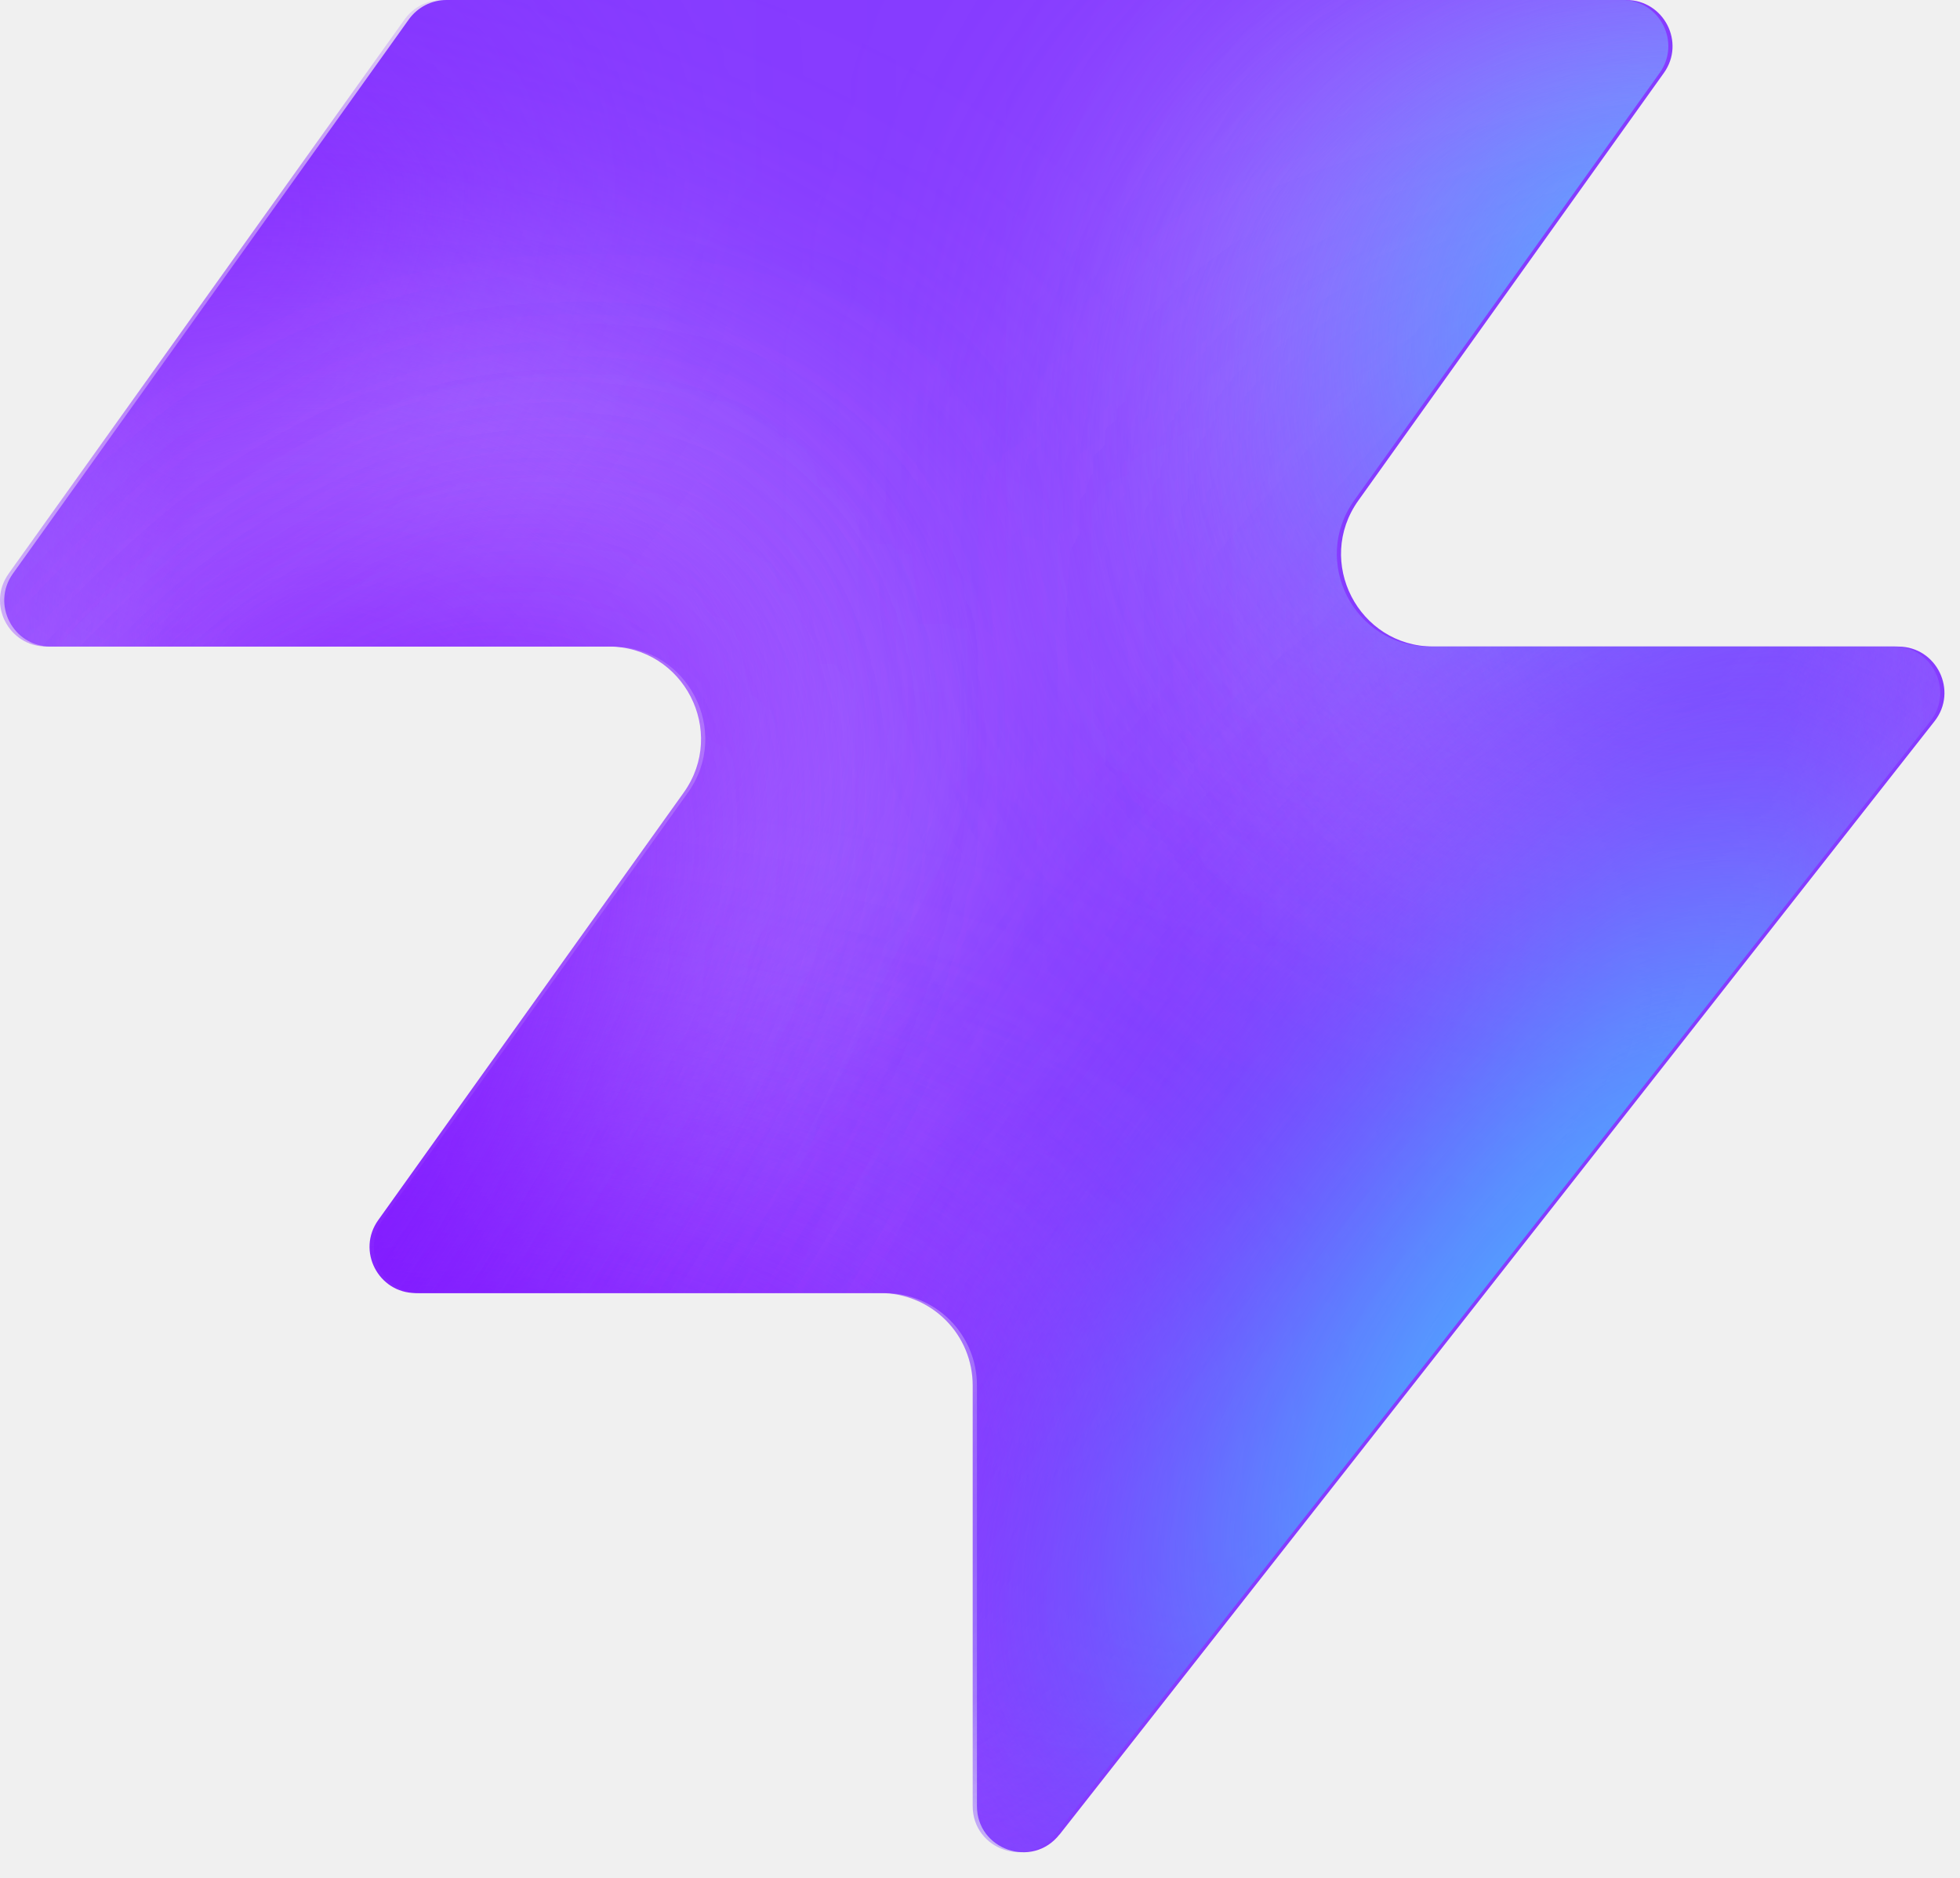
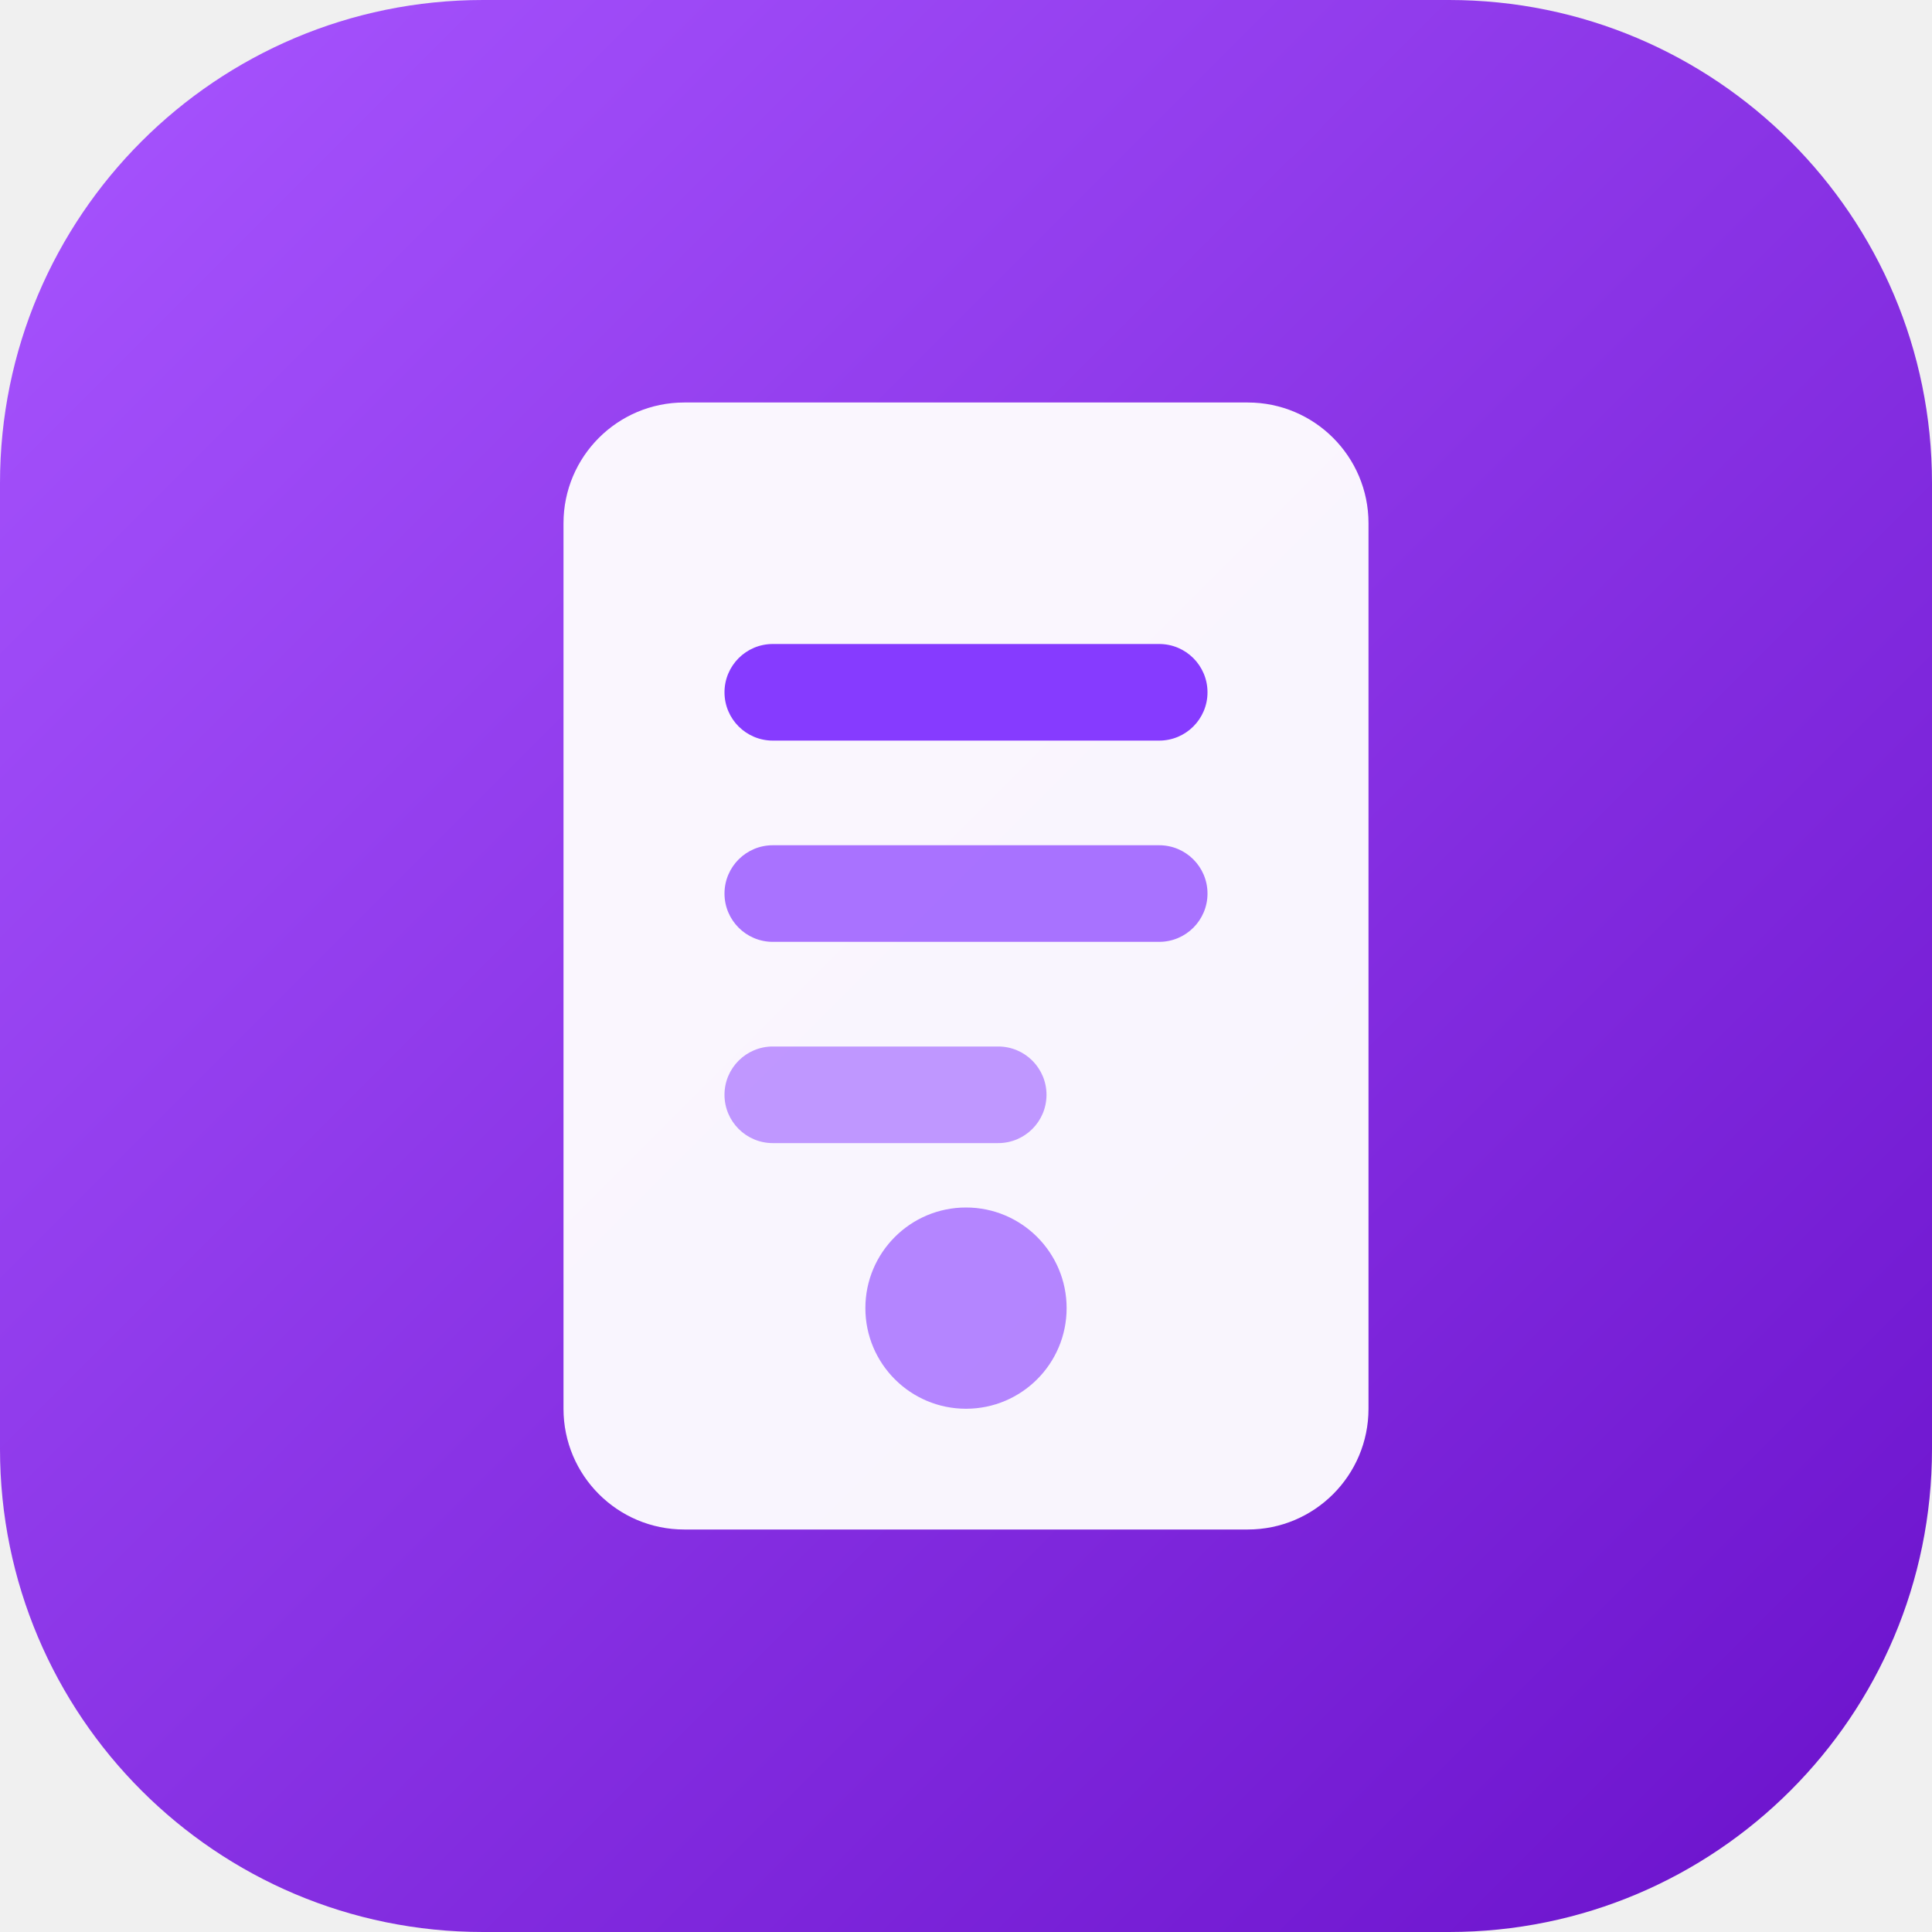
- <svg xmlns="http://www.w3.org/2000/svg" width="48" height="46" fill="none" viewBox="0 0 48 46">
-   <path fill="#863bff" d="M25.946 44.938c-.664.845-2.021.375-2.021-.698V33.937a2.26 2.26 0 0 0-2.262-2.262H10.287c-.92 0-1.456-1.04-.92-1.788l7.48-10.471c1.07-1.497 0-3.578-1.842-3.578H1.237c-.92 0-1.456-1.04-.92-1.788L10.013.474c.214-.297.556-.474.92-.474h28.894c.92 0 1.456 1.04.92 1.788l-7.48 10.471c-1.07 1.498 0 3.579 1.842 3.579h11.377c.943 0 1.473 1.088.89 1.83L25.947 44.94z" style="fill:#863bff;fill:color(display-p3 .525 .23 1);fill-opacity:1" />
-   <mask id="a" width="48" height="46" x="0" y="0" maskUnits="userSpaceOnUse" style="mask-type:alpha">
-     <path fill="#000" d="M25.842 44.938c-.664.844-2.021.375-2.021-.698V33.937a2.26 2.26 0 0 0-2.262-2.262H10.183c-.92 0-1.456-1.04-.92-1.788l7.48-10.471c1.07-1.498 0-3.579-1.842-3.579H1.133c-.92 0-1.456-1.04-.92-1.787L9.91.473c.214-.297.556-.474.92-.474h28.894c.92 0 1.456 1.04.92 1.788l-7.48 10.471c-1.07 1.498 0 3.578 1.842 3.578h11.377c.943 0 1.473 1.088.89 1.832L25.843 44.94z" style="fill:#000;fill-opacity:1" />
-   </mask>
-   <g mask="url(#a)">
-     <g filter="url(#b)">
-       <ellipse cx="5.508" cy="14.704" fill="#ede6ff" rx="5.508" ry="14.704" style="fill:#ede6ff;fill:color(display-p3 .927 .903 1);fill-opacity:1" transform="matrix(.00324 1 1 -.00324 -4.47 31.516)" />
-     </g>
-     <g filter="url(#c)">
-       <ellipse cx="10.399" cy="29.851" fill="#ede6ff" rx="10.399" ry="29.851" style="fill:#ede6ff;fill:color(display-p3 .927 .903 1);fill-opacity:1" transform="matrix(.00324 1 1 -.00324 -39.328 7.883)" />
-     </g>
-     <g filter="url(#d)">
-       <ellipse cx="5.508" cy="30.487" fill="#7e14ff" rx="5.508" ry="30.487" style="fill:#7e14ff;fill:color(display-p3 .492 .077 1);fill-opacity:1" transform="rotate(89.814 -25.913 -14.639)scale(1 -1)" />
-     </g>
-     <g filter="url(#e)">
-       <ellipse cx="5.508" cy="30.599" fill="#7e14ff" rx="5.508" ry="30.599" style="fill:#7e14ff;fill:color(display-p3 .492 .077 1);fill-opacity:1" transform="rotate(89.814 -32.644 -3.334)scale(1 -1)" />
-     </g>
-     <g filter="url(#f)">
-       <ellipse cx="5.508" cy="30.599" fill="#7e14ff" rx="5.508" ry="30.599" style="fill:#7e14ff;fill:color(display-p3 .492 .077 1);fill-opacity:1" transform="matrix(.00324 1 1 -.00324 -34.34 30.47)" />
-     </g>
-     <g filter="url(#g)">
-       <ellipse cx="14.072" cy="22.078" fill="#ede6ff" rx="14.072" ry="22.078" style="fill:#ede6ff;fill:color(display-p3 .927 .903 1);fill-opacity:1" transform="rotate(93.35 24.506 48.493)scale(-1 1)" />
-     </g>
-     <g filter="url(#h)">
-       <ellipse cx="3.47" cy="21.501" fill="#7e14ff" rx="3.47" ry="21.501" style="fill:#7e14ff;fill:color(display-p3 .492 .077 1);fill-opacity:1" transform="rotate(89.009 28.708 47.59)scale(-1 1)" />
-     </g>
-     <g filter="url(#i)">
-       <ellipse cx="3.47" cy="21.501" fill="#7e14ff" rx="3.47" ry="21.501" style="fill:#7e14ff;fill:color(display-p3 .492 .077 1);fill-opacity:1" transform="rotate(89.009 28.708 47.59)scale(-1 1)" />
-     </g>
-     <g filter="url(#j)">
-       <ellipse cx=".387" cy="8.972" fill="#7e14ff" rx="4.407" ry="29.108" style="fill:#7e14ff;fill:color(display-p3 .492 .077 1);fill-opacity:1" transform="rotate(39.51 .387 8.972)" />
-     </g>
-     <g filter="url(#k)">
-       <ellipse cx="47.523" cy="-6.092" fill="#7e14ff" rx="4.407" ry="29.108" style="fill:#7e14ff;fill:color(display-p3 .492 .077 1);fill-opacity:1" transform="rotate(37.892 47.523 -6.092)" />
-     </g>
-     <g filter="url(#l)">
-       <ellipse cx="41.412" cy="6.333" fill="#47bfff" rx="5.971" ry="9.665" style="fill:#47bfff;fill:color(display-p3 .28 .748 1);fill-opacity:1" transform="rotate(37.892 41.412 6.333)" />
-     </g>
-     <g filter="url(#m)">
-       <ellipse cx="-1.879" cy="38.332" fill="#7e14ff" rx="4.407" ry="29.108" style="fill:#7e14ff;fill:color(display-p3 .492 .077 1);fill-opacity:1" transform="rotate(37.892 -1.88 38.332)" />
-     </g>
-     <g filter="url(#n)">
-       <ellipse cx="-1.879" cy="38.332" fill="#7e14ff" rx="4.407" ry="29.108" style="fill:#7e14ff;fill:color(display-p3 .492 .077 1);fill-opacity:1" transform="rotate(37.892 -1.88 38.332)" />
-     </g>
-     <g filter="url(#o)">
-       <ellipse cx="35.651" cy="29.907" fill="#7e14ff" rx="4.407" ry="29.108" style="fill:#7e14ff;fill:color(display-p3 .492 .077 1);fill-opacity:1" transform="rotate(37.892 35.651 29.907)" />
-     </g>
-     <g filter="url(#p)">
-       <ellipse cx="38.418" cy="32.4" fill="#47bfff" rx="5.971" ry="15.297" style="fill:#47bfff;fill:color(display-p3 .28 .748 1);fill-opacity:1" transform="rotate(37.892 38.418 32.4)" />
-     </g>
-   </g>
+ <svg xmlns="http://www.w3.org/2000/svg" width="48" height="48" viewBox="0 0 48 48" fill="none">
  <defs>
-     <filter id="b" width="60.045" height="41.654" x="-19.77" y="16.149" color-interpolation-filters="sRGB" filterUnits="userSpaceOnUse">
-       <feFlood flood-opacity="0" result="BackgroundImageFix" />
-       <feBlend in="SourceGraphic" in2="BackgroundImageFix" result="shape" />
-       <feGaussianBlur result="effect1_foregroundBlur_2002_17158" stdDeviation="7.659" />
-     </filter>
-     <filter id="c" width="90.34" height="51.437" x="-54.613" y="-7.533" color-interpolation-filters="sRGB" filterUnits="userSpaceOnUse">
-       <feFlood flood-opacity="0" result="BackgroundImageFix" />
-       <feBlend in="SourceGraphic" in2="BackgroundImageFix" result="shape" />
-       <feGaussianBlur result="effect1_foregroundBlur_2002_17158" stdDeviation="7.659" />
-     </filter>
-     <filter id="d" width="79.355" height="29.4" x="-49.64" y="2.03" color-interpolation-filters="sRGB" filterUnits="userSpaceOnUse">
-       <feFlood flood-opacity="0" result="BackgroundImageFix" />
-       <feBlend in="SourceGraphic" in2="BackgroundImageFix" result="shape" />
-       <feGaussianBlur result="effect1_foregroundBlur_2002_17158" stdDeviation="4.596" />
-     </filter>
-     <filter id="e" width="79.579" height="29.4" x="-45.045" y="20.029" color-interpolation-filters="sRGB" filterUnits="userSpaceOnUse">
-       <feFlood flood-opacity="0" result="BackgroundImageFix" />
-       <feBlend in="SourceGraphic" in2="BackgroundImageFix" result="shape" />
-       <feGaussianBlur result="effect1_foregroundBlur_2002_17158" stdDeviation="4.596" />
-     </filter>
-     <filter id="f" width="79.579" height="29.4" x="-43.513" y="21.178" color-interpolation-filters="sRGB" filterUnits="userSpaceOnUse">
-       <feFlood flood-opacity="0" result="BackgroundImageFix" />
-       <feBlend in="SourceGraphic" in2="BackgroundImageFix" result="shape" />
-       <feGaussianBlur result="effect1_foregroundBlur_2002_17158" stdDeviation="4.596" />
-     </filter>
-     <filter id="g" width="74.749" height="58.852" x="15.756" y="-17.901" color-interpolation-filters="sRGB" filterUnits="userSpaceOnUse">
-       <feFlood flood-opacity="0" result="BackgroundImageFix" />
-       <feBlend in="SourceGraphic" in2="BackgroundImageFix" result="shape" />
-       <feGaussianBlur result="effect1_foregroundBlur_2002_17158" stdDeviation="7.659" />
-     </filter>
-     <filter id="h" width="61.377" height="25.362" x="23.548" y="2.284" color-interpolation-filters="sRGB" filterUnits="userSpaceOnUse">
-       <feFlood flood-opacity="0" result="BackgroundImageFix" />
-       <feBlend in="SourceGraphic" in2="BackgroundImageFix" result="shape" />
-       <feGaussianBlur result="effect1_foregroundBlur_2002_17158" stdDeviation="4.596" />
-     </filter>
-     <filter id="i" width="61.377" height="25.362" x="23.548" y="2.284" color-interpolation-filters="sRGB" filterUnits="userSpaceOnUse">
-       <feFlood flood-opacity="0" result="BackgroundImageFix" />
-       <feBlend in="SourceGraphic" in2="BackgroundImageFix" result="shape" />
-       <feGaussianBlur result="effect1_foregroundBlur_2002_17158" stdDeviation="4.596" />
-     </filter>
-     <filter id="j" width="56.045" height="63.649" x="-27.636" y="-22.853" color-interpolation-filters="sRGB" filterUnits="userSpaceOnUse">
-       <feFlood flood-opacity="0" result="BackgroundImageFix" />
-       <feBlend in="SourceGraphic" in2="BackgroundImageFix" result="shape" />
-       <feGaussianBlur result="effect1_foregroundBlur_2002_17158" stdDeviation="4.596" />
-     </filter>
-     <filter id="k" width="54.814" height="64.646" x="20.116" y="-38.415" color-interpolation-filters="sRGB" filterUnits="userSpaceOnUse">
-       <feFlood flood-opacity="0" result="BackgroundImageFix" />
-       <feBlend in="SourceGraphic" in2="BackgroundImageFix" result="shape" />
-       <feGaussianBlur result="effect1_foregroundBlur_2002_17158" stdDeviation="4.596" />
-     </filter>
-     <filter id="l" width="33.541" height="35.313" x="24.641" y="-11.323" color-interpolation-filters="sRGB" filterUnits="userSpaceOnUse">
-       <feFlood flood-opacity="0" result="BackgroundImageFix" />
-       <feBlend in="SourceGraphic" in2="BackgroundImageFix" result="shape" />
-       <feGaussianBlur result="effect1_foregroundBlur_2002_17158" stdDeviation="4.596" />
-     </filter>
-     <filter id="m" width="54.814" height="64.646" x="-29.286" y="6.009" color-interpolation-filters="sRGB" filterUnits="userSpaceOnUse">
-       <feFlood flood-opacity="0" result="BackgroundImageFix" />
-       <feBlend in="SourceGraphic" in2="BackgroundImageFix" result="shape" />
-       <feGaussianBlur result="effect1_foregroundBlur_2002_17158" stdDeviation="4.596" />
-     </filter>
-     <filter id="n" width="54.814" height="64.646" x="-29.286" y="6.009" color-interpolation-filters="sRGB" filterUnits="userSpaceOnUse">
-       <feFlood flood-opacity="0" result="BackgroundImageFix" />
-       <feBlend in="SourceGraphic" in2="BackgroundImageFix" result="shape" />
-       <feGaussianBlur result="effect1_foregroundBlur_2002_17158" stdDeviation="4.596" />
-     </filter>
-     <filter id="o" width="54.814" height="64.646" x="8.244" y="-2.416" color-interpolation-filters="sRGB" filterUnits="userSpaceOnUse">
-       <feFlood flood-opacity="0" result="BackgroundImageFix" />
-       <feBlend in="SourceGraphic" in2="BackgroundImageFix" result="shape" />
-       <feGaussianBlur result="effect1_foregroundBlur_2002_17158" stdDeviation="4.596" />
-     </filter>
-     <filter id="p" width="39.409" height="43.623" x="18.713" y="10.588" color-interpolation-filters="sRGB" filterUnits="userSpaceOnUse">
-       <feFlood flood-opacity="0" result="BackgroundImageFix" />
-       <feBlend in="SourceGraphic" in2="BackgroundImageFix" result="shape" />
-       <feGaussianBlur result="effect1_foregroundBlur_2002_17158" stdDeviation="4.596" />
-     </filter>
+     <linearGradient id="bg" x1="0" y1="0" x2="48" y2="48" gradientUnits="userSpaceOnUse">
+       <stop offset="0" stop-color="#a855ff" />
+       <stop offset="1" stop-color="#6a11cb" />
+     </linearGradient>
  </defs>
+   <rect width="48" height="48" rx="12" fill="url(#bg)" />
+   <rect x="14" y="10" width="20" height="28" rx="3" fill="#ffffff" fill-opacity="0.95" />
+   <rect x="18" y="16" width="12" height="2.4" rx="1.2" fill="#863bff" />
+   <rect x="18" y="21" width="12" height="2.4" rx="1.2" fill="#863bff" fill-opacity="0.7" />
+   <rect x="18" y="26" width="8" height="2.4" rx="1.2" fill="#863bff" fill-opacity="0.5" />
+   <circle cx="24" cy="32.5" r="2.5" fill="#863bff" fill-opacity="0.6" />
</svg>
